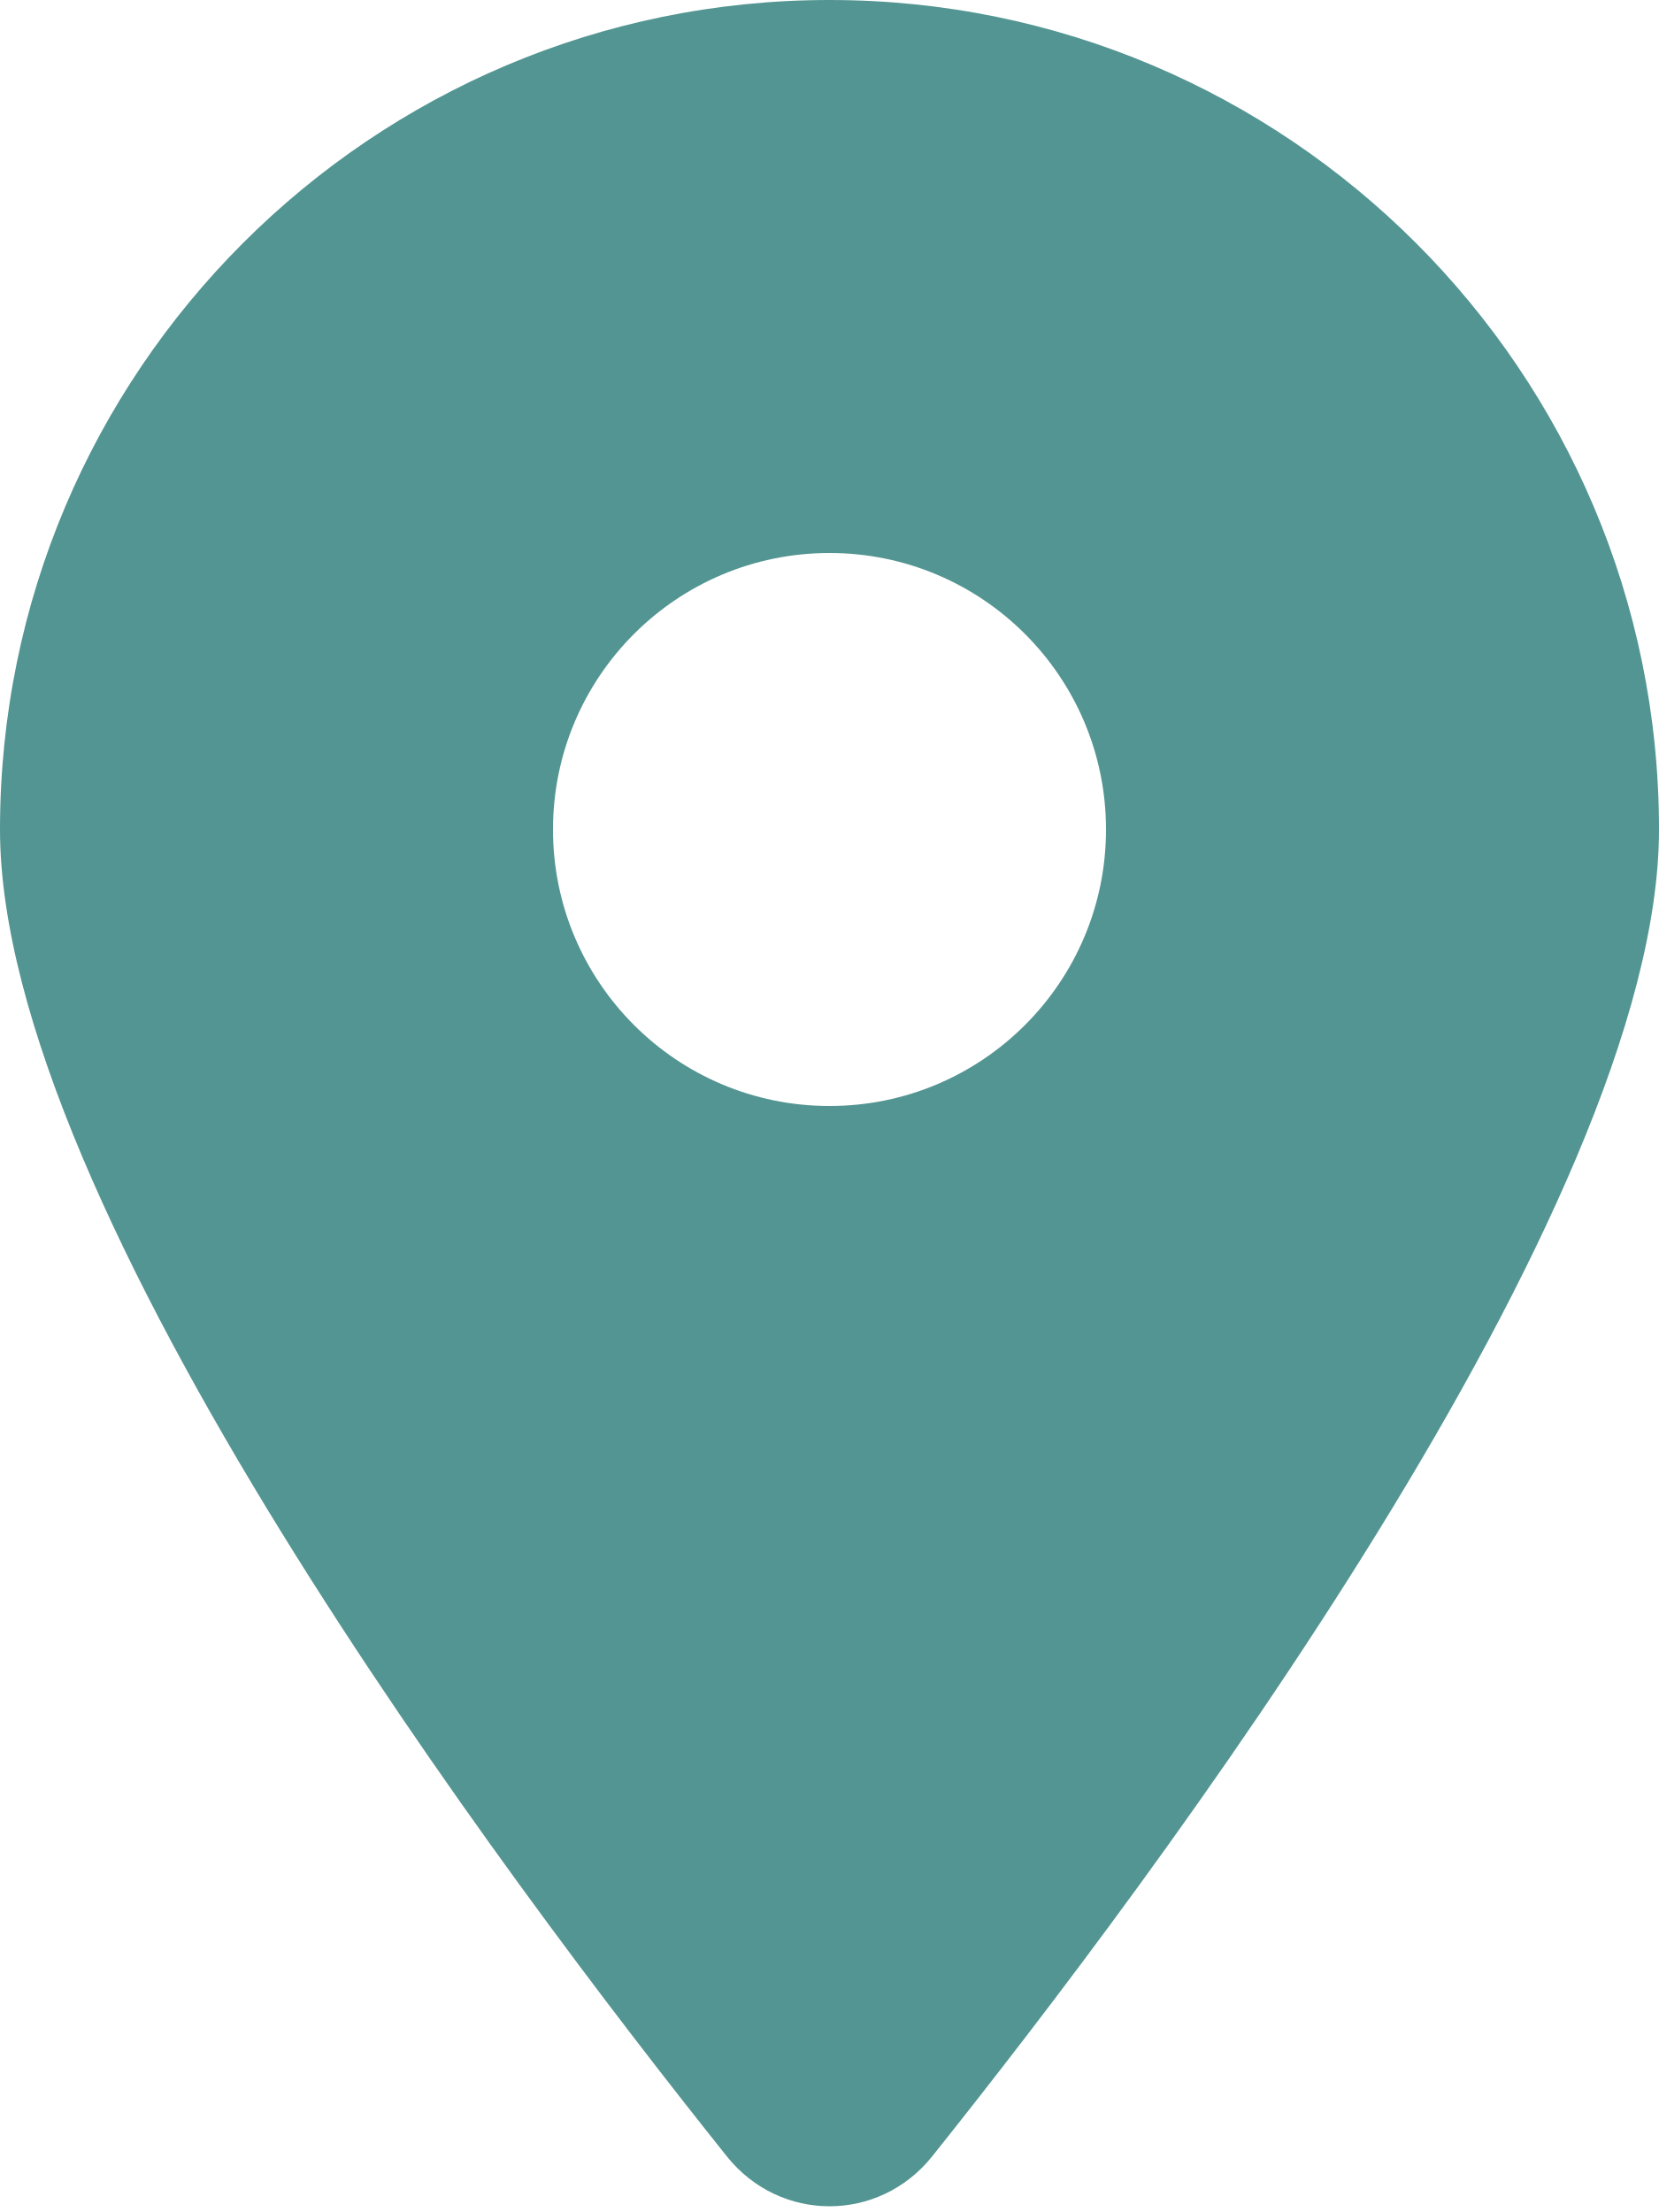
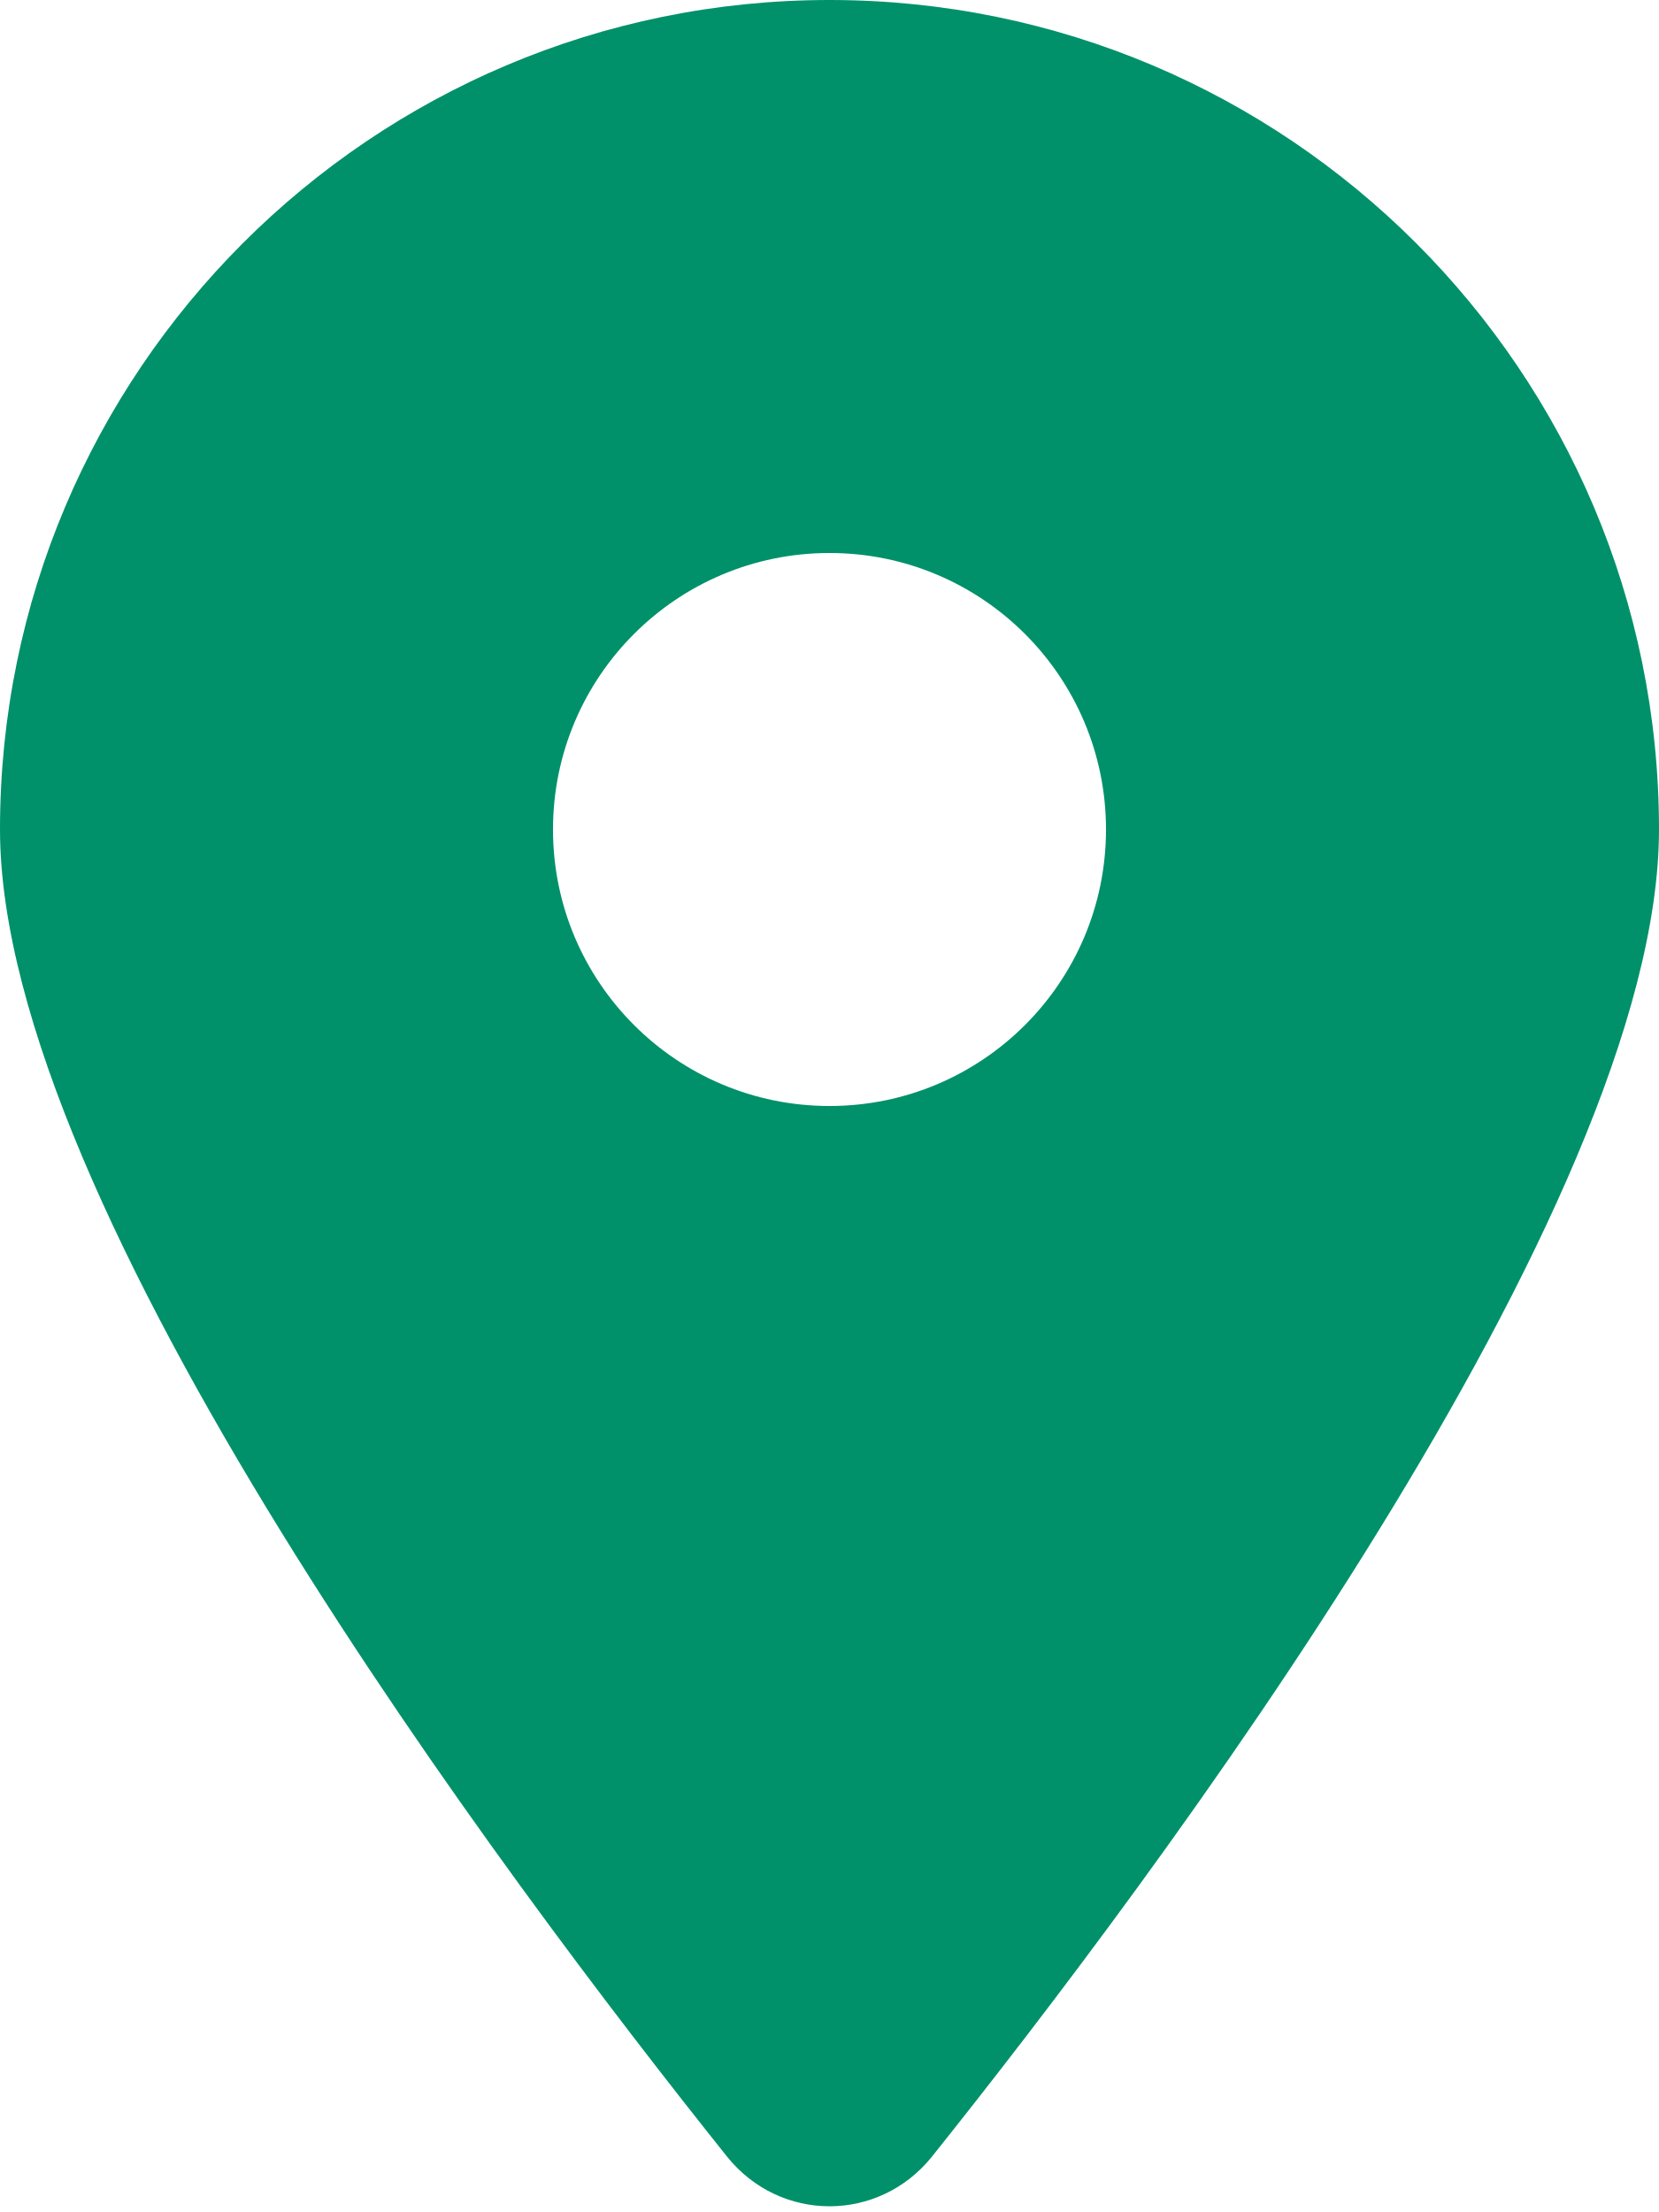
<svg xmlns="http://www.w3.org/2000/svg" viewBox="0 0 384 512">
-   <path fill="#539592" d="M215.7 499.2C267 435 384 279.4 384 192C384 86 298 0 192 0S0 86 0 192c0 87.4 117 243 168.3 307.2c12.3 15.3 35.1 15.3 47.4 0zM192 128a64 64 0 1 1 0 128 64 64 0 1 1 0-128z" />
+   <path fill="rgb(0, 145, 106)" d="M215.7 499.2C267 435 384 279.4 384 192C384 86 298 0 192 0S0 86 0 192c0 87.4 117 243 168.3 307.2c12.3 15.3 35.1 15.3 47.4 0zM192 128a64 64 0 1 1 0 128 64 64 0 1 1 0-128z" />
</svg>
